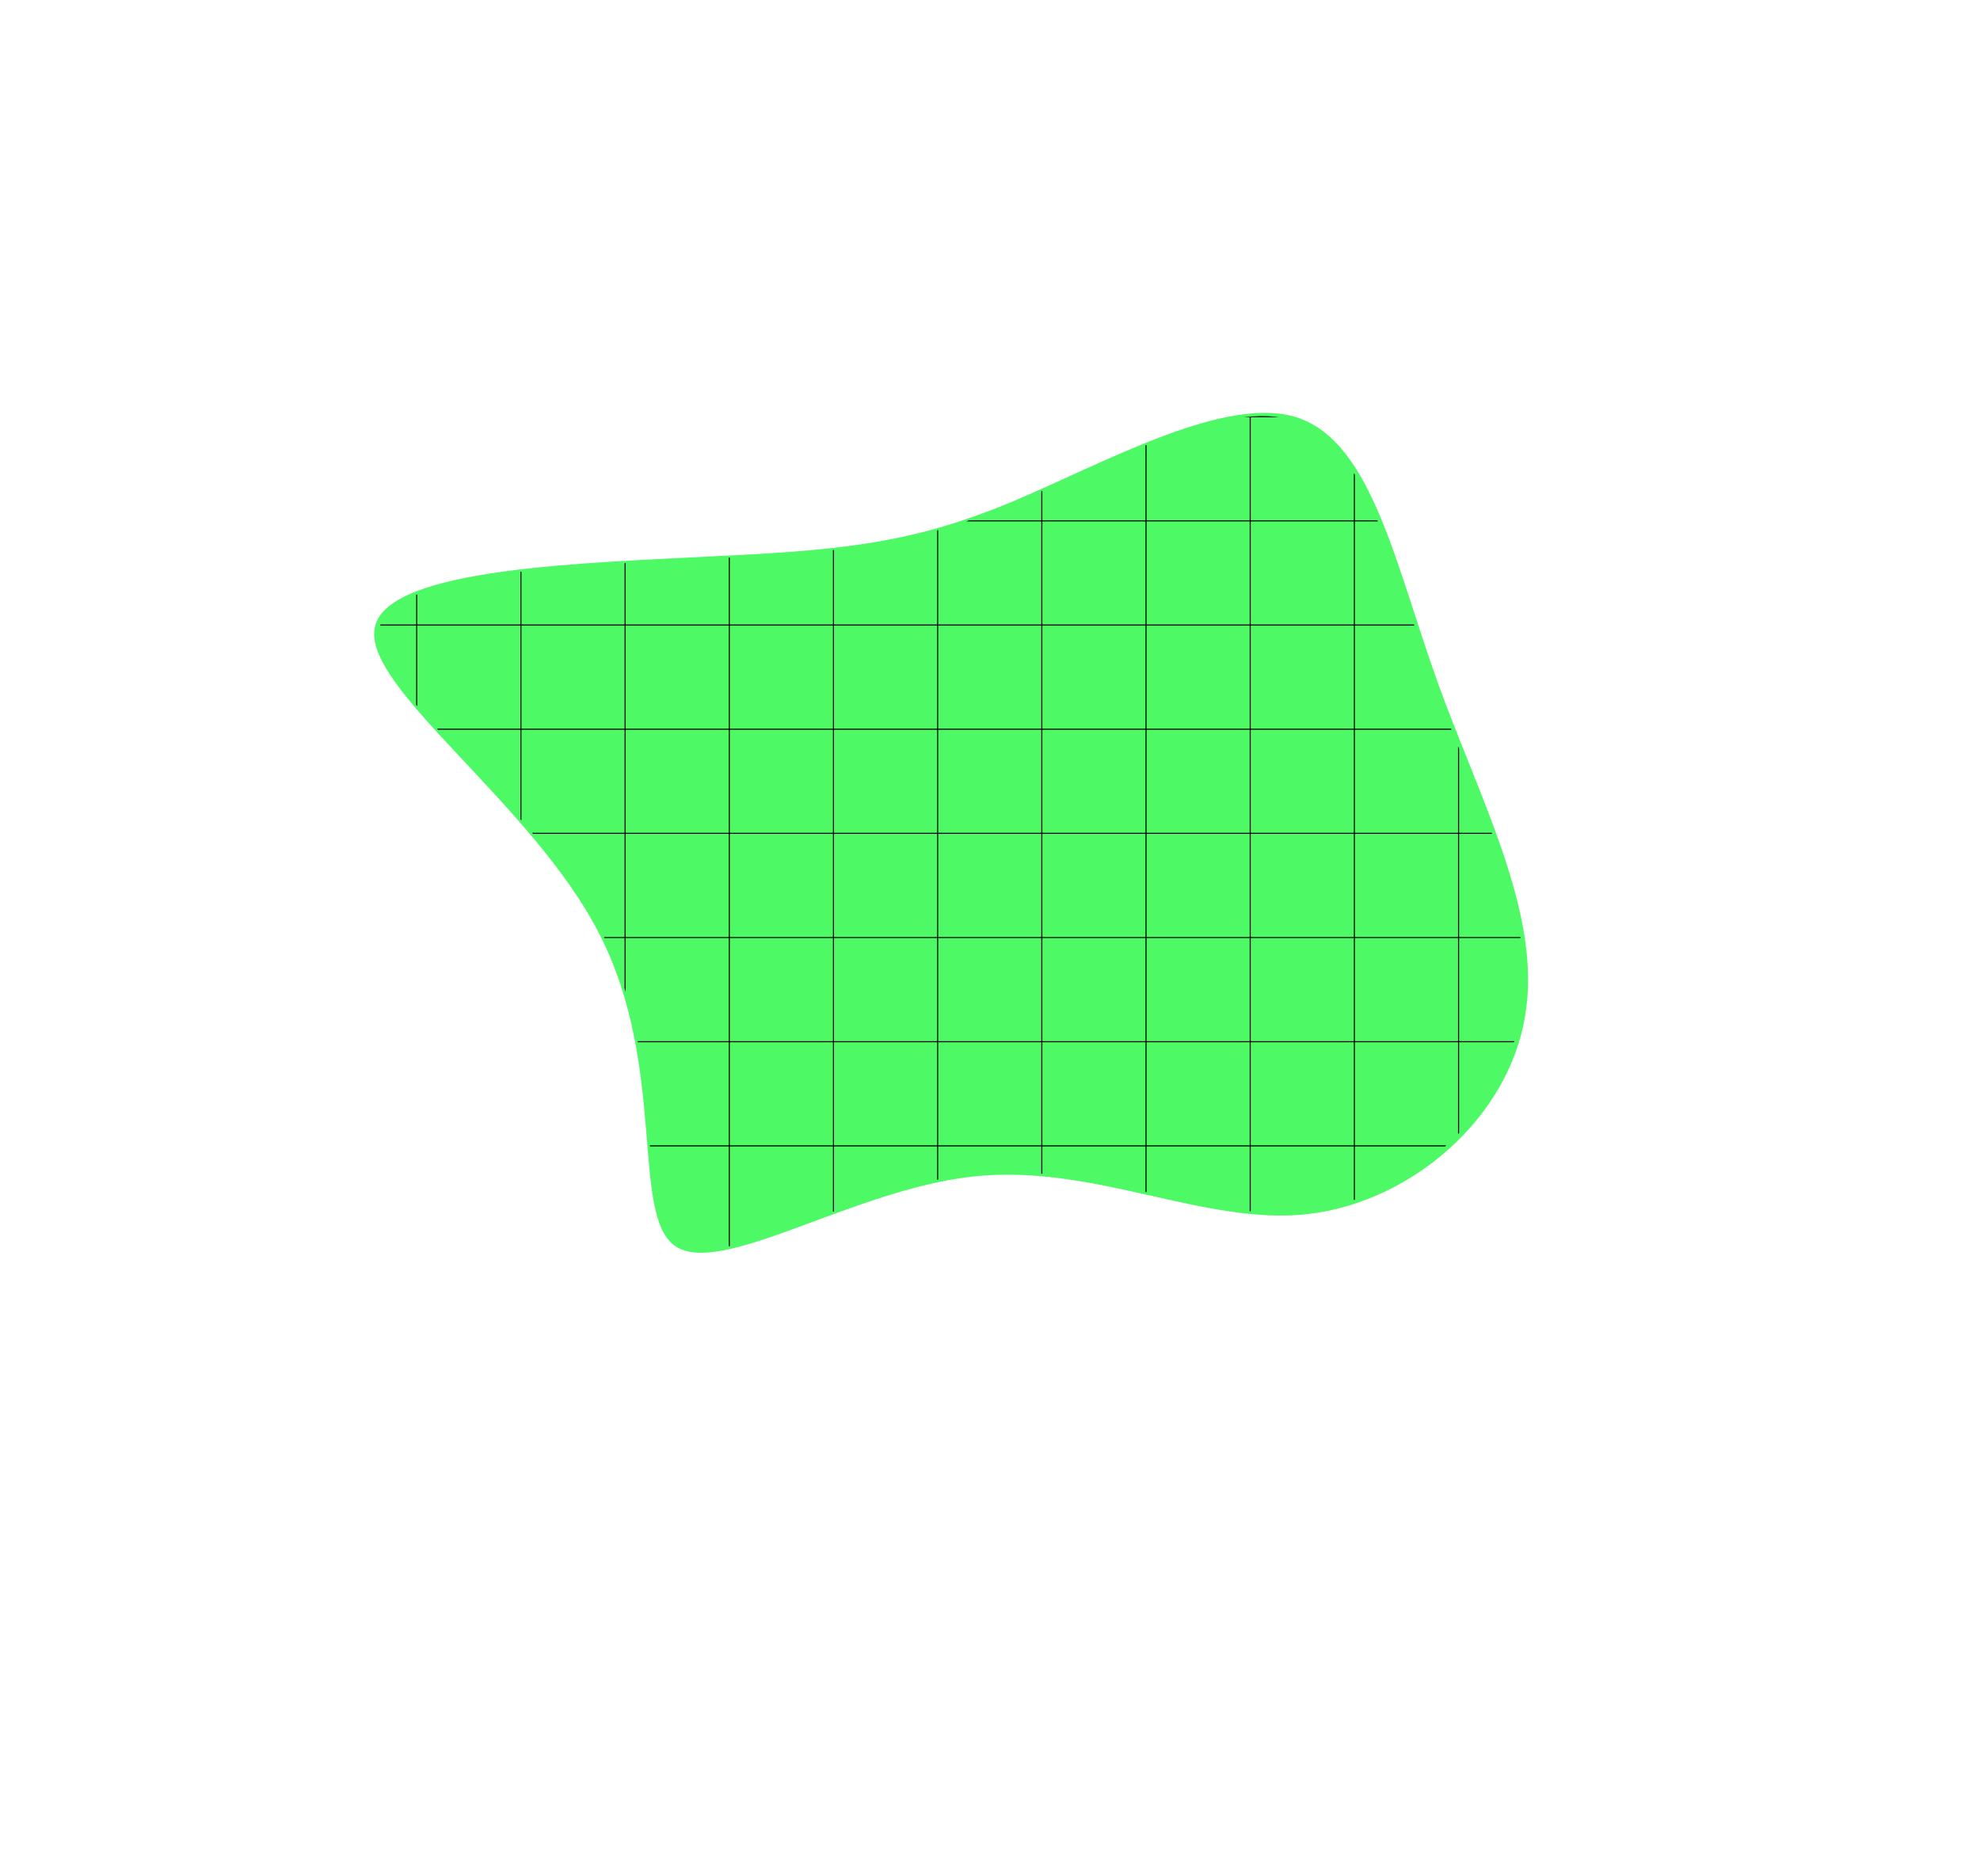
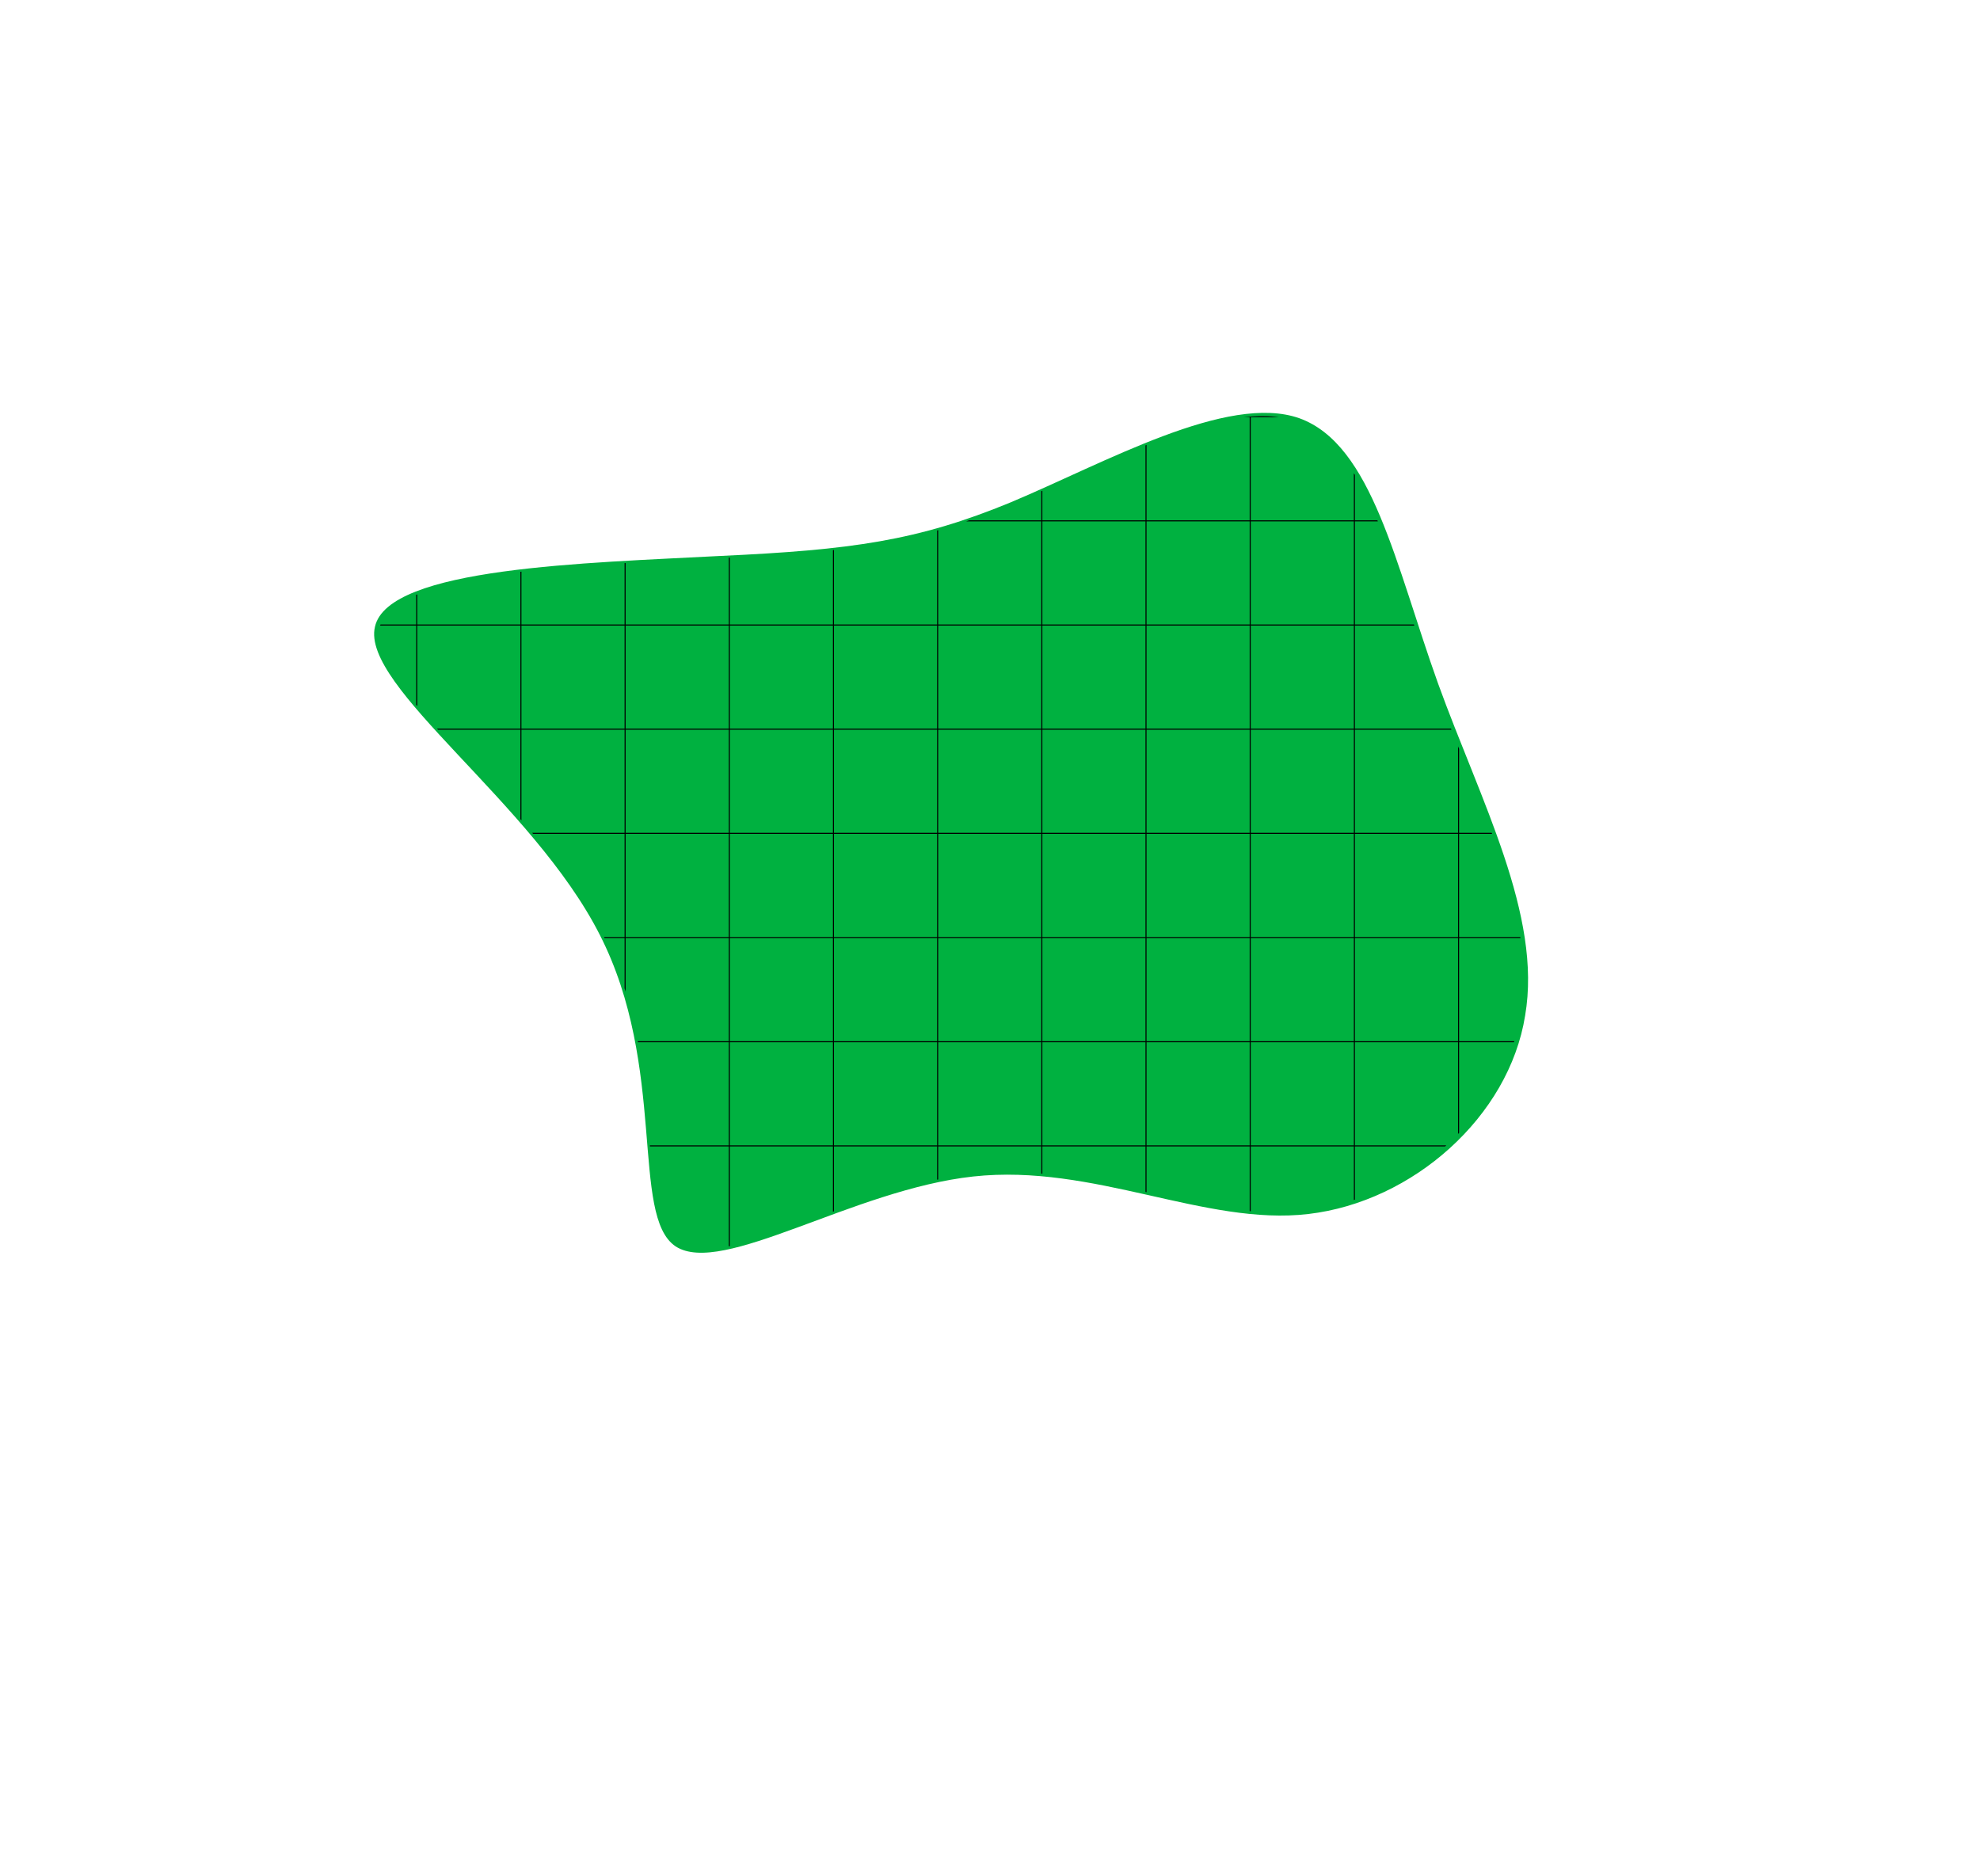
<svg xmlns="http://www.w3.org/2000/svg" xmlns:xlink="http://www.w3.org/1999/xlink" xml:space="preserve" width="1900.5" height="1800.5" style="overflow:visible;enable-background:new 0 0 1900.5 1800.5" viewBox="0 0 1900.5 1800.5">
  <style>
    .st2{clip-path:url(#SVGID_4_)}
  </style>
-   <path d="M1247.2 401.5c70 25.3 92.3 140.9 133.1 254.6 40.8 112.7 100.1 222.5 83.6 318.8-15.5 97.2-107.9 178.8-208 190.5-99.1 11.7-206-48.6-321.7-36-115.6 12.6-241 96.2-285.7 67.1-43.7-29.2-7.8-172-72.9-299.3C511.5 770.8 346.3 659 359.9 601.7c12.6-57.3 204.1-61.2 331.4-68 126.3-5.8 189.5-14.6 278.9-51.5 90.4-37.9 208-105 277-80.7z" style="fill:#4DFA66" />
+   <path d="M1247.2 401.5c70 25.3 92.3 140.9 133.1 254.6 40.8 112.7 100.1 222.5 83.6 318.8-15.5 97.2-107.9 178.8-208 190.5-99.1 11.7-206-48.6-321.7-36-115.6 12.6-241 96.2-285.7 67.1-43.7-29.2-7.8-172-72.9-299.3C511.5 770.8 346.3 659 359.9 601.7c12.6-57.3 204.1-61.2 331.4-68 126.3-5.8 189.5-14.6 278.9-51.5 90.4-37.9 208-105 277-80.7z" style="fill:#00b140" />
  <defs>
    <path id="SVGID_1_" d="M1244.6 404.6c69.4 25.1 91.6 139.8 132.1 252.6 40.5 111.9 99.3 220.8 82.9 316.3-15.4 96.4-107 177.4-206.4 189-98.4 11.6-204.4-48.2-319.2-35.7s-239.1 95.5-283.5 66.5c-43.4-28.9-7.7-170.7-72.3-297-63.6-125.4-227.6-236.2-214.1-293.1 12.5-56.9 202.5-60.7 328.8-67.5 125.4-5.8 188-14.5 276.7-51.1 89.8-37.5 206.5-104.1 275-80z" />
  </defs>
  <clipPath id="SVGID_2_">
    <use xlink:href="#SVGID_1_" style="overflow:visible" />
  </clipPath>
  <path d="M1899.5 0v99.5h-99V0h-1v99.5h-99V0h-1v99.5h-99V0h-1v99.5h-99V0h-1v99.5h-99V0h-1v99.5h-99V0h-1v99.5h-99V0h-1v99.5h-99V0h-1v99.5h-99V0h-1v99.5h-99V0h-1v99.5h-99V0h-1v99.5h-99V0h-1v99.5h-99V0h-1v99.5h-99V0h-1v99.5h-99V0h-1v99.5h-99V0h-1v99.5h-99V0h-1v99.5h-99V0h-1v99.5H0v1h99.5v99H0v1h99.5v99H0v1h99.5v99H0v1h99.5v99H0v1h99.5v99H0v1h99.5v99H0v1h99.5v99H0v1h99.5v99H0v1h99.5v99H0v1h99.5v99H0v1h99.5v99H0v1h99.5v99H0v1h99.5v99H0v1h99.5v99H0v1h99.5v99H0v1h99.5v99H0v1h99.5v99H0v1h1900.5V0h-1zm-100 100.5v99h-99v-99h99zm0 199h-99v-99h99v99zm0 100h-99v-99h99v99zm0 100h-99v-99h99v99zm0 100h-99v-99h99v99zm0 100h-99v-99h99v99zm0 100h-99v-99h99v99zm0 100h-99v-99h99v99zm0 100h-99v-99h99v99zm0 100h-99v-99h99v99zm0 100h-99v-99h99v99zm0 100h-99v-99h99v99zm0 100h-99v-99h99v99zm0 100h-99v-99h99v99zm0 100h-99v-99h99v99zm0 100h-99v-99h99v99zm-1599-99h99v99h-99v-99zm0-100h99v99h-99v-99zm0-100h99v99h-99v-99zm0-100h99v99h-99v-99zm0-100h99v99h-99v-99zm0-100h99v99h-99v-99zm0-100h99v99h-99v-99zm0-100h99v99h-99v-99zm0-100h99v99h-99v-99zm0-100h99v99h-99v-99zm0-100h99v99h-99v-99zm0-100h99v99h-99v-99zm0-100h99v99h-99v-99zm0-100h99v99h-99v-99zm0-100h99v99h-99v-99zm1499 99h-99v-99h99v99zm0 100h-99v-99h99v99zm0 100h-99v-99h99v99zm0 100h-99v-99h99v99zm0 100h-99v-99h99v99zm0 100h-99v-99h99v99zm0 100h-99v-99h99v99zm0 100h-99v-99h99v99zm0 100h-99v-99h99v99zm0 100h-99v-99h99v99zm0 100h-99v-99h99v99zm0 100h-99v-99h99v99zm0 100h-99v-99h99v99zm0 100h-99v-99h99v99zm-1399-99h99v99h-99v-99zm0-100h99v99h-99v-99zm0-100h99v99h-99v-99zm0-100h99v99h-99v-99zm0-100h99v99h-99v-99zm0-100h99v99h-99v-99zm0-100h99v99h-99v-99zm0-100h99v99h-99v-99zm0-100h99v99h-99v-99zm0-100h99v99h-99v-99zm0-100h99v99h-99v-99zm0-100h99v99h-99v-99zm0-100h99v99h-99v-99zm1299 99h-99v-99h99v99zm0 100h-99v-99h99v99zm0 100h-99v-99h99v99zm0 100h-99v-99h99v99zm0 100h-99v-99h99v99zm0 100h-99v-99h99v99zm0 100h-99v-99h99v99zm0 100h-99v-99h99v99zm0 100h-99v-99h99v99zm0 100h-99v-99h99v99zm0 100h-99v-99h99v99zm0 100h-99v-99h99v99zm-1199-99h99v99h-99v-99zm0-100h99v99h-99v-99zm0-100h99v99h-99v-99zm0-100h99v99h-99v-99zm0-100h99v99h-99v-99zm0-100h99v99h-99v-99zm0-100h99v99h-99v-99zm0-100h99v99h-99v-99zm0-100h99v99h-99v-99zm0-100h99v99h-99v-99zm0-100h99v99h-99v-99zm1099 99h-99v-99h99v99zm0 100h-99v-99h99v99zm0 100h-99v-99h99v99zm0 100h-99v-99h99v99zm0 100h-99v-99h99v99zm0 100h-99v-99h99v99zm0 100h-99v-99h99v99zm0 100h-99v-99h99v99zm0 100h-99v-99h99v99zm0 100h-99v-99h99v99zm-999-99h99v99h-99v-99zm0-100h99v99h-99v-99zm0-100h99v99h-99v-99zm0-100h99v99h-99v-99zm0-100h99v99h-99v-99zm0-100h99v99h-99v-99zm0-100h99v99h-99v-99zm0-100h99v99h-99v-99zm0-100h99v99h-99v-99zm899 99h-99v-99h99v99zm0 100h-99v-99h99v99zm0 100h-99v-99h99v99zm0 100h-99v-99h99v99zm0 100h-99v-99h99v99zm0 100h-99v-99h99v99zm0 100h-99v-99h99v99zm0 100h-99v-99h99v99zm-799-99h99v99h-99v-99zm0-100h99v99h-99v-99zm0-100h99v99h-99v-99zm0-100h99v99h-99v-99zm0-100h99v99h-99v-99zm0-100h99v99h-99v-99zm0-100h99v99h-99v-99zm699 99h-99v-99h99v99zm0 100h-99v-99h99v99zm0 100h-99v-99h99v99zm0 100h-99v-99h99v99zm0 100h-99v-99h99v99zm0 100h-99v-99h99v99zm-599-99h99v99h-99v-99zm0-100h99v99h-99v-99zm0-100h99v99h-99v-99zm0-100h99v99h-99v-99zm0-100h99v99h-99v-99zm499 99h-99v-99h99v99zm0 100h-99v-99h99v99zm0 100h-99v-99h99v99zm0 100h-99v-99h99v99zm-399-99h99v99h-99v-99zm0-100h99v99h-99v-99zm0-100h99v99h-99v-99zm299 99h-99v-99h99v99zm0 100h-99v-99h99v99zm-199-99h99v99h-99v-99zm99-1h-99v-99h99v99zm-99 101h99v99h-99v-99zm100 0h99v99h-99v-99zm99-201h-99v-99h99v99zm-100 0h-99v-99h99v99zm-100 0h-99v-99h99v99zm-99 301h99v99h-99v-99zm100 0h99v99h-99v-99zm100 0h99v99h-99v-99zm100 0h99v99h-99v-99zm99-401h-99v-99h99v99zm-100 0h-99v-99h99v99zm-100 0h-99v-99h99v99zm-100 0h-99v-99h99v99zm-100 0h-99v-99h99v99zm-99 501h99v99h-99v-99zm100 0h99v99h-99v-99zm100 0h99v99h-99v-99zm100 0h99v99h-99v-99zm100 0h99v99h-99v-99zm100 0h99v99h-99v-99zm99-601h-99v-99h99v99zm-100 0h-99v-99h99v99zm-100 0h-99v-99h99v99zm-100 0h-99v-99h99v99zm-100 0h-99v-99h99v99zm-100 0h-99v-99h99v99zm-100 0h-99v-99h99v99zm-99 701h99v99h-99v-99zm100 0h99v99h-99v-99zm100 0h99v99h-99v-99zm100 0h99v99h-99v-99zm100 0h99v99h-99v-99zm100 0h99v99h-99v-99zm100 0h99v99h-99v-99zm100 0h99v99h-99v-99zm99-801h-99v-99h99v99zm-100 0h-99v-99h99v99zm-100 0h-99v-99h99v99zm-100 0h-99v-99h99v99zm-100 0h-99v-99h99v99zm-100 0h-99v-99h99v99zm-100 0h-99v-99h99v99zm-100 0h-99v-99h99v99zm-100 0h-99v-99h99v99zm-99 901h99v99h-99v-99zm100 0h99v99h-99v-99zm100 0h99v99h-99v-99zm100 0h99v99h-99v-99zm100 0h99v99h-99v-99zm100 0h99v99h-99v-99zm100 0h99v99h-99v-99zm100 0h99v99h-99v-99zm100 0h99v99h-99v-99zm100 0h99v99h-99v-99zm99-1001h-99v-99h99v99zm-100 0h-99v-99h99v99zm-100 0h-99v-99h99v99zm-100 0h-99v-99h99v99zm-100 0h-99v-99h99v99zm-100 0h-99v-99h99v99zm-100 0h-99v-99h99v99zm-100 0h-99v-99h99v99zm-100 0h-99v-99h99v99zm-100 0h-99v-99h99v99zm-100 0h-99v-99h99v99zm-99 1101h99v99h-99v-99zm100 0h99v99h-99v-99zm100 0h99v99h-99v-99zm100 0h99v99h-99v-99zm100 0h99v99h-99v-99zm100 0h99v99h-99v-99zm100 0h99v99h-99v-99zm100 0h99v99h-99v-99zm100 0h99v99h-99v-99zm100 0h99v99h-99v-99zm100 0h99v99h-99v-99zm100 0h99v99h-99v-99zm99-1201h-99v-99h99v99zm-100 0h-99v-99h99v99zm-100 0h-99v-99h99v99zm-100 0h-99v-99h99v99zm-100 0h-99v-99h99v99zm-100 0h-99v-99h99v99zm-100 0h-99v-99h99v99zm-100 0h-99v-99h99v99zm-100 0h-99v-99h99v99zm-100 0h-99v-99h99v99zm-100 0h-99v-99h99v99zm-100 0h-99v-99h99v99zm-100 0h-99v-99h99v99zm-99 1301h99v99h-99v-99zm100 0h99v99h-99v-99zm100 0h99v99h-99v-99zm100 0h99v99h-99v-99zm100 0h99v99h-99v-99zm100 0h99v99h-99v-99zm100 0h99v99h-99v-99zm100 0h99v99h-99v-99zm100 0h99v99h-99v-99zm100 0h99v99h-99v-99zm100 0h99v99h-99v-99zm100 0h99v99h-99v-99zm100 0h99v99h-99v-99zm100 0h99v99h-99v-99zm99-1500v99h-99v-99h99zm-100 0v99h-99v-99h99zm-100 0v99h-99v-99h99zm-100 0v99h-99v-99h99zm-100 0v99h-99v-99h99zm-100 0v99h-99v-99h99zm-100 0v99h-99v-99h99zm-100 0v99h-99v-99h99zm-100 0v99h-99v-99h99zm-100 0v99h-99v-99h99zm-100 0v99h-99v-99h99zm-100 0v99h-99v-99h99zm-100 0v99h-99v-99h99zm-100 0v99h-99v-99h99zm-100 0v99h-99v-99h99zm-199 0h99v99h-99v-99zm0 100h99v99h-99v-99zm0 100h99v99h-99v-99zm0 100h99v99h-99v-99zm0 100h99v99h-99v-99zm0 100h99v99h-99v-99zm0 100h99v99h-99v-99zm0 100h99v99h-99v-99zm0 100h99v99h-99v-99zm0 100h99v99h-99v-99zm0 100h99v99h-99v-99zm0 100h99v99h-99v-99zm0 100h99v99h-99v-99zm0 100h99v99h-99v-99zm0 100h99v99h-99v-99zm0 100h99v99h-99v-99zm99 199h-99v-99h99v99zm100 0h-99v-99h99v99zm100 0h-99v-99h99v99zm100 0h-99v-99h99v99zm100 0h-99v-99h99v99zm100 0h-99v-99h99v99zm100 0h-99v-99h99v99zm100 0h-99v-99h99v99zm100 0h-99v-99h99v99zm100 0h-99v-99h99v99zm100 0h-99v-99h99v99zm100 0h-99v-99h99v99zm100 0h-99v-99h99v99zm100 0h-99v-99h99v99zm100 0h-99v-99h99v99zm100 0h-99v-99h99v99zm100 0h-99v-99h99v99zm100 0h-99v-99h99v99zm0-100h-99v-99h99v99zm0-100h-99v-99h99v99zm0-100h-99v-99h99v99zm0-100h-99v-99h99v99zm0-100h-99v-99h99v99zm0-100h-99v-99h99v99zm0-100h-99v-99h99v99zm0-100h-99v-99h99v99zm0-100h-99v-99h99v99zm0-100h-99v-99h99v99zm0-100h-99v-99h99v99zm0-100h-99v-99h99v99zm0-100h-99v-99h99v99zm0-100h-99v-99h99v99zm0-100h-99v-99h99v99zm0-100h-99v-99h99v99z" style="clip-path:url(#SVGID_2_)" />
</svg>
